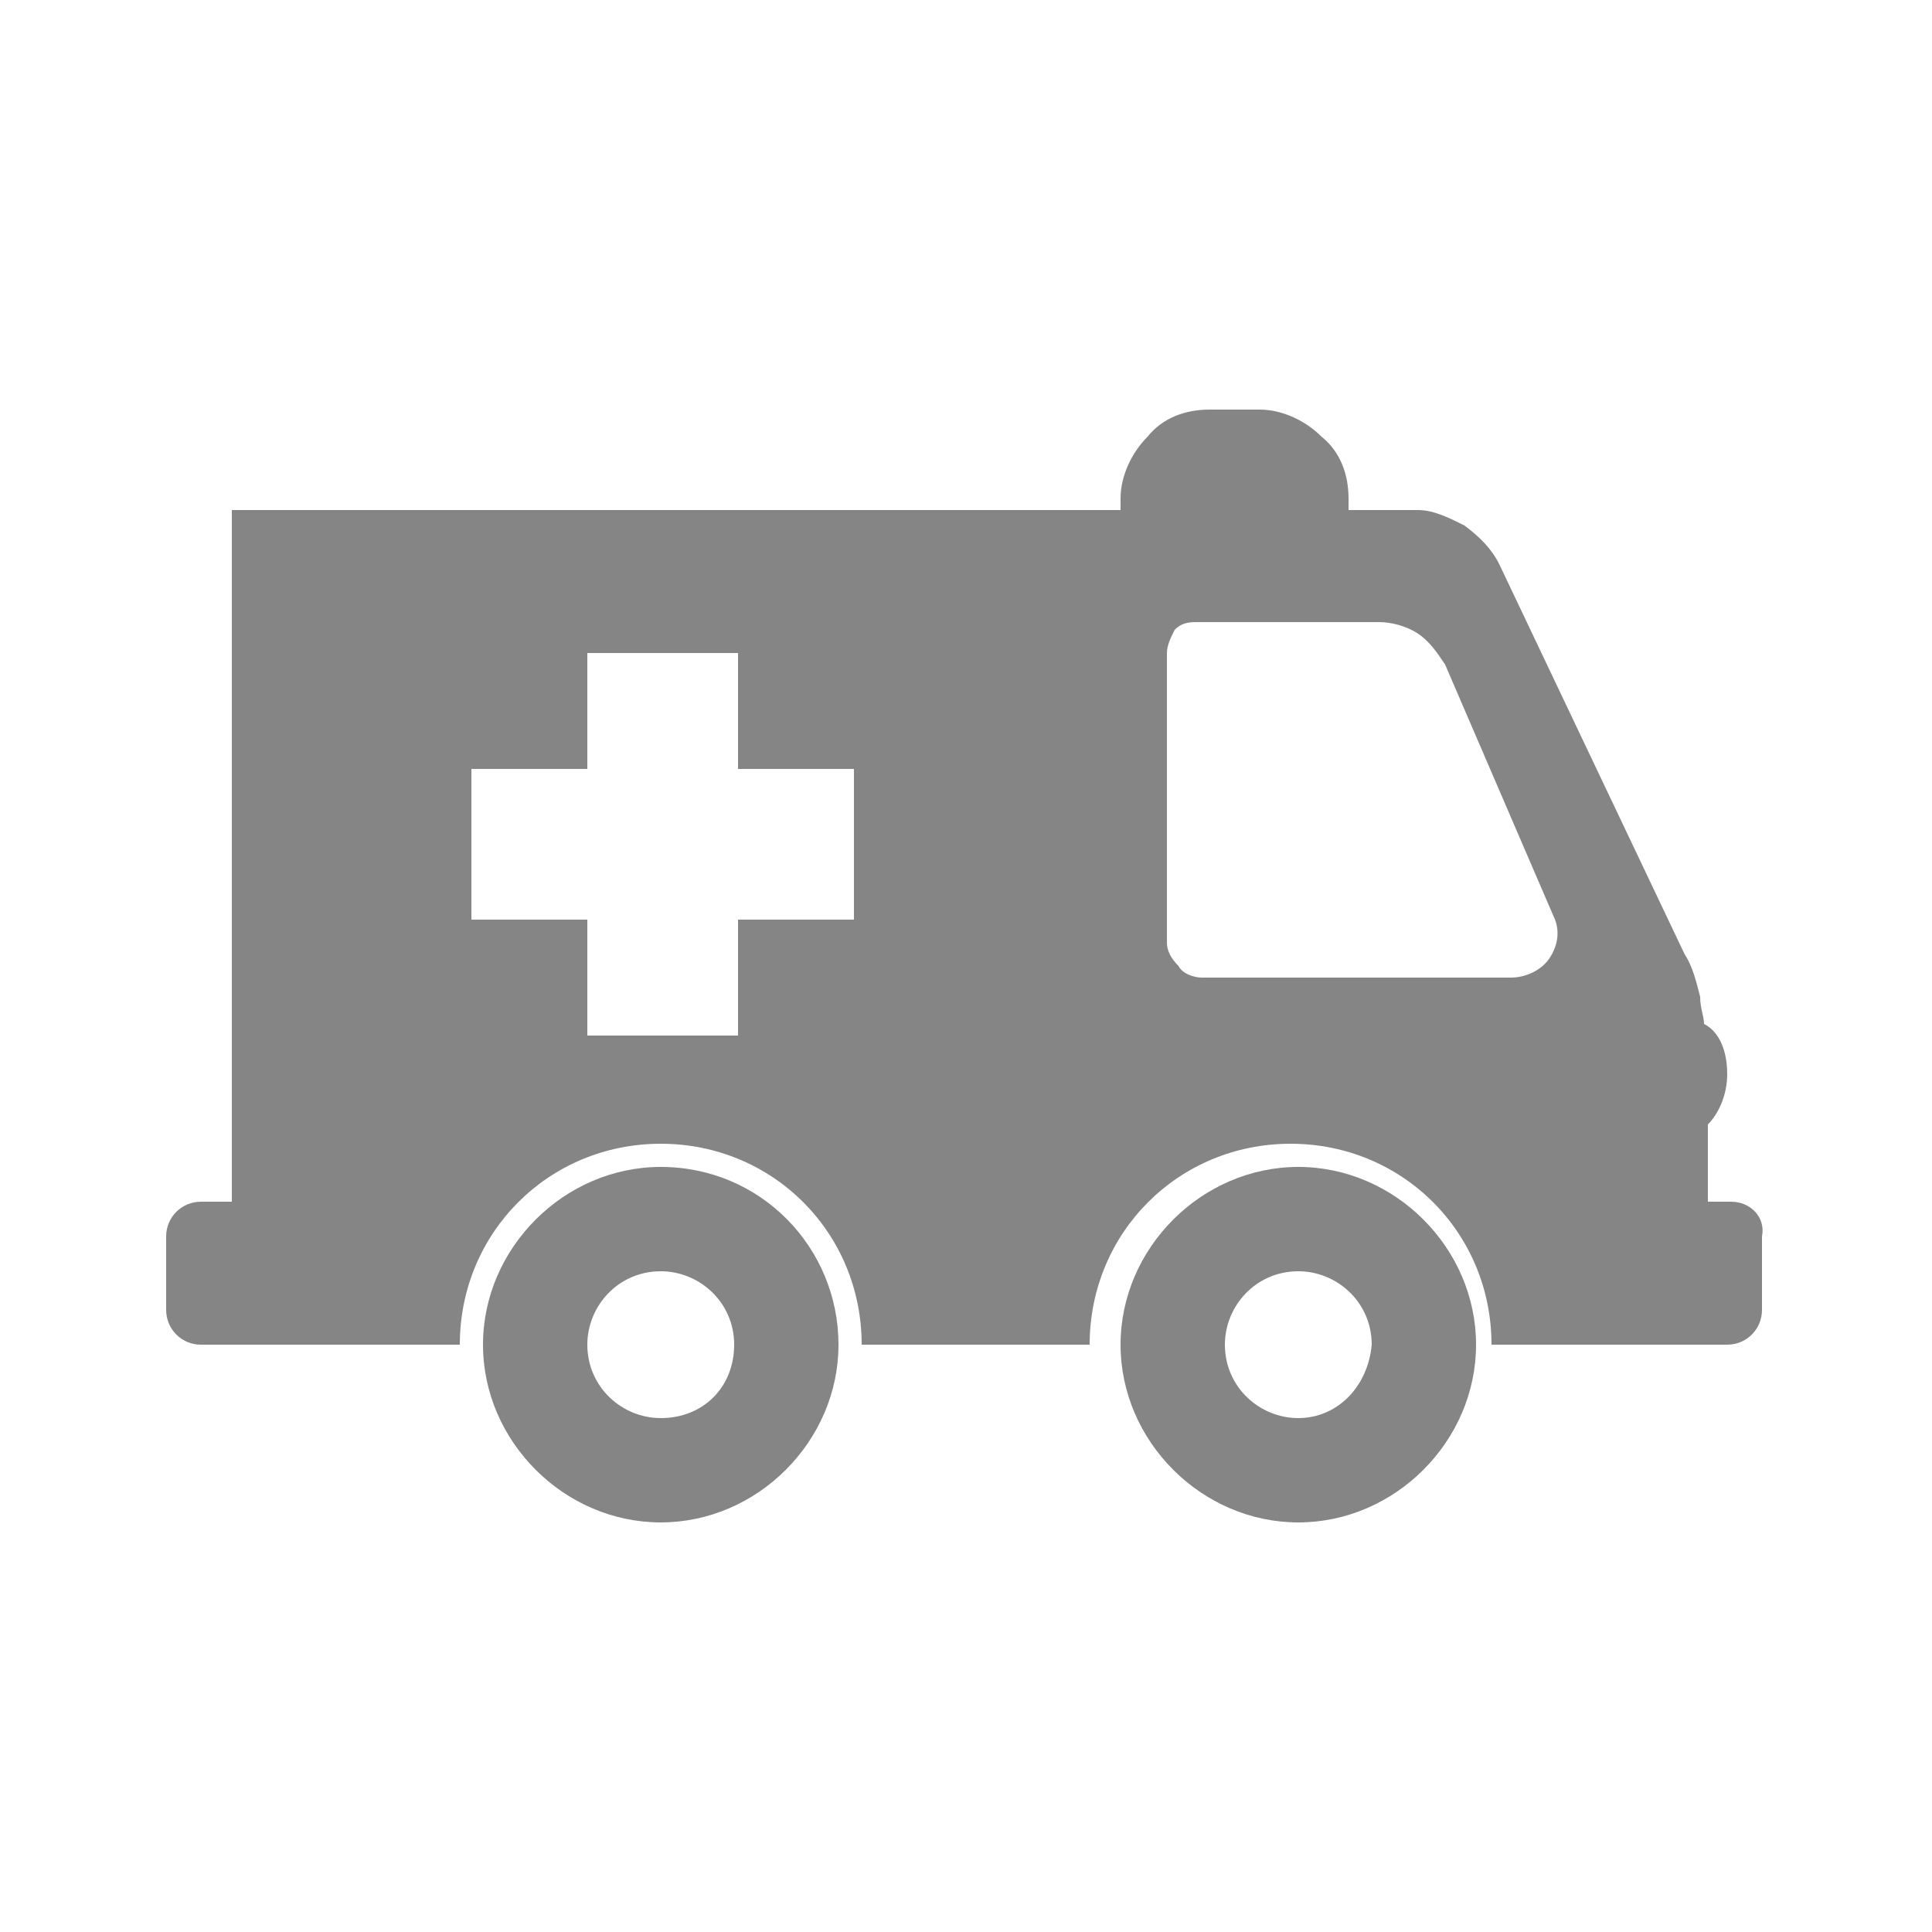
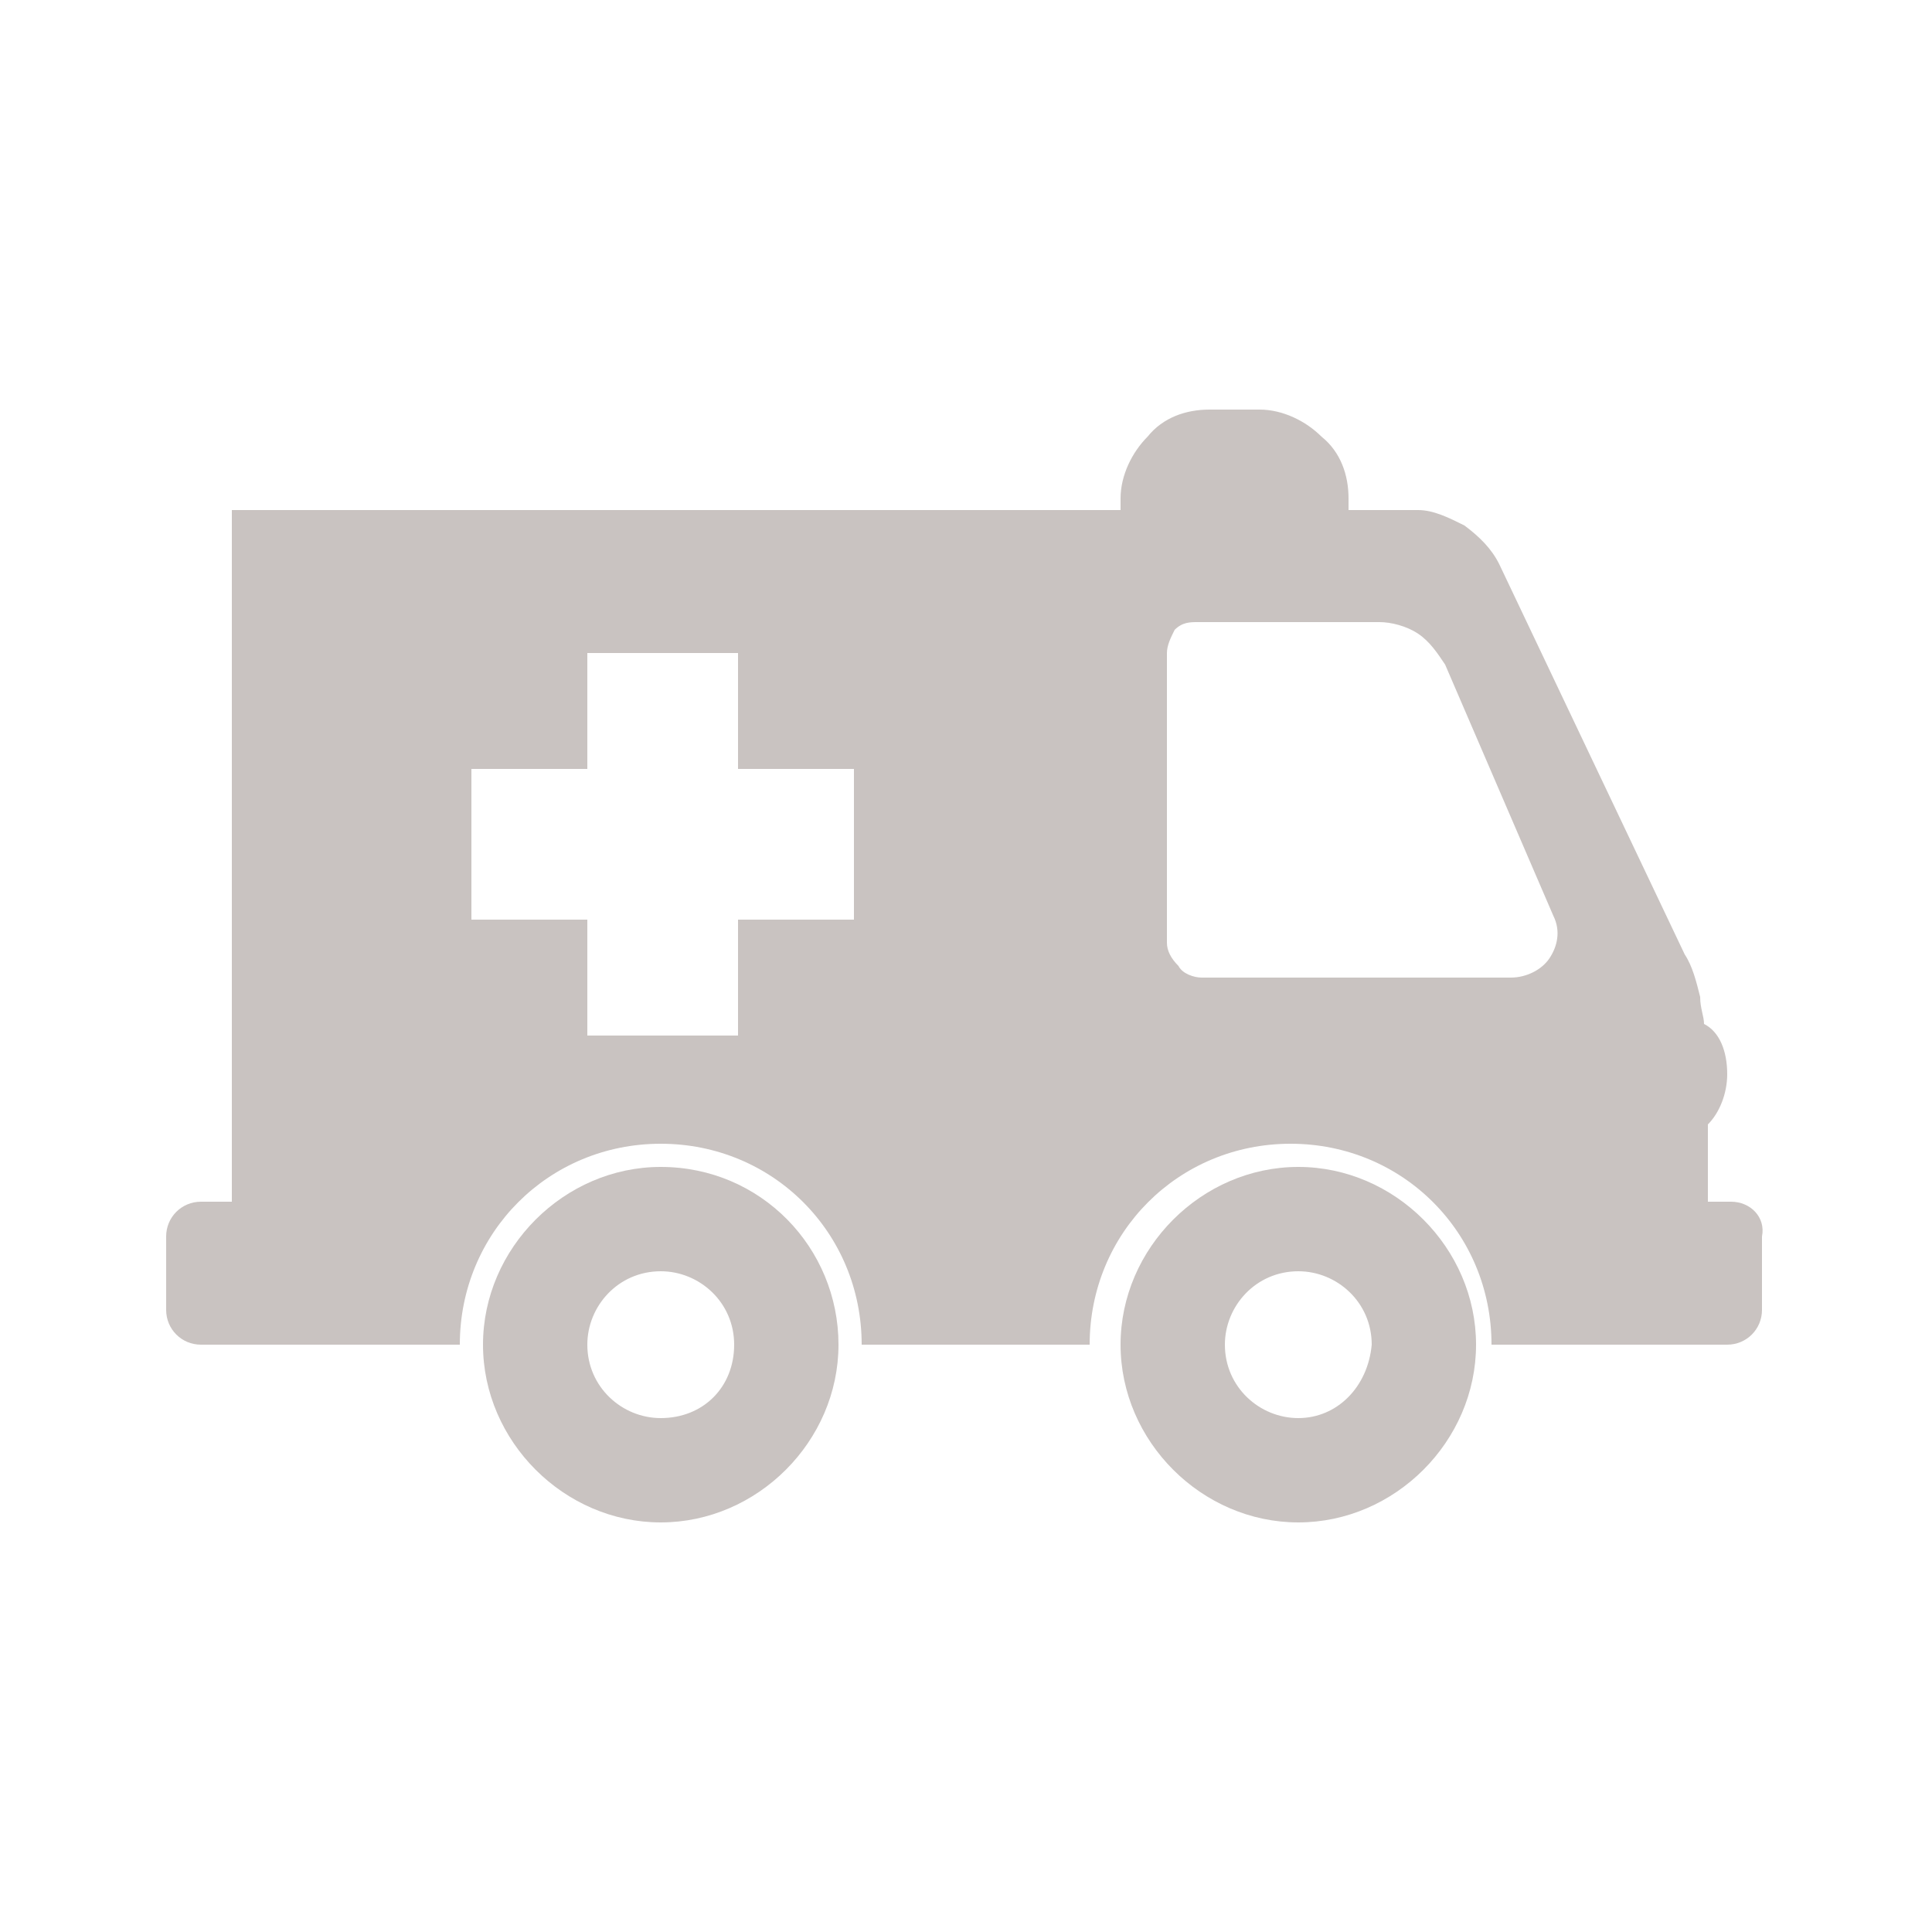
<svg xmlns="http://www.w3.org/2000/svg" version="1.1" id="Layer_1" x="0px" y="0px" viewBox="0 0 50 50" style="enable-background:new 0 0 50 50;" xml:space="preserve">
-   <style type="text/css">
- 	.st0{fill:none;}
- 	.st1{opacity:0.48;enable-background:new    ;}
- </style>
  <g>
-     <path class="st0" d="M50,46c0,2.2-1.8,4-4,4H4c-2.2,0-4-1.8-4-4V4c0-2.2,1.8-4,4-4h42c2.2,0,4,1.8,4,4V46z" />
+     <path style="fill:none;" d="M50,46c0,2.2-1.8,4-4,4H4c-2.2,0-4-1.8-4-4V4c0-2.2,1.8-4,4-4h42c2.2,0,4,1.8,4,4V46z" />
  </g>
-   <g class="st1">
+   <g style="enable-background:new    ;">
    <g>
-       <path d="M17.1,30.2c-2.5,0-4.6,2.1-4.6,4.6c0,2.5,2.1,4.6,4.6,4.6c2.5,0,4.6-2.1,4.6-4.6C21.7,32.3,19.7,30.2,17.1,30.2z     M17.1,36.7c-1,0-1.9-0.8-1.9-1.9c0-1,0.8-1.9,1.9-1.9c1,0,1.9,0.8,1.9,1.9C19,35.9,18.2,36.7,17.1,36.7z" />
-       <path d="M33.6,30.2c-2.5,0-4.6,2.1-4.6,4.6c0,2.5,2.1,4.6,4.6,4.6c2.5,0,4.6-2.1,4.6-4.6C38.2,32.3,36.1,30.2,33.6,30.2z     M33.6,36.7c-1,0-1.9-0.8-1.9-1.9c0-1,0.8-1.9,1.9-1.9c1,0,1.9,0.8,1.9,1.9C35.4,35.9,34.6,36.7,33.6,36.7z" />
-       <path d="M44.8,31.1h-0.6v-2c0.3-0.3,0.5-0.8,0.5-1.3c0-0.6-0.2-1.1-0.6-1.3c0,0,0,0,0,0c0-0.2-0.1-0.4-0.1-0.7    c-0.1-0.4-0.2-0.8-0.4-1.1l-4.8-10.1c-0.2-0.4-0.5-0.7-0.9-1c-0.4-0.2-0.8-0.4-1.2-0.4h-1.8v-0.3c0-0.6-0.2-1.2-0.7-1.6    c-0.4-0.4-1-0.7-1.6-0.7h-1.3c-0.6,0-1.2,0.2-1.6,0.7c-0.4,0.4-0.7,1-0.7,1.6v0.3h-23v17.9H5.2c-0.5,0-0.9,0.4-0.9,0.9v1.9    c0,0.5,0.4,0.9,0.9,0.9h0.9h3.2h2.6c0-2.9,2.3-5.2,5.2-5.2s5.2,2.3,5.2,5.2h5.9c0-2.9,2.3-5.2,5.2-5.2c2.9,0,5.2,2.3,5.2,5.2h2    h3.5h0.6c0.5,0,0.9-0.4,0.9-0.9V32C45.7,31.5,45.3,31.1,44.8,31.1z M22.1,23.8h-3v3h-3.9v-3h-3v-3.9h3v-3h3.9v3h3V23.8z     M31.1,25.3c-0.2,0-0.5-0.1-0.6-0.3c-0.2-0.2-0.3-0.4-0.3-0.6v-7.5c0-0.2,0.1-0.4,0.2-0.6c0.2-0.2,0.4-0.2,0.6-0.2h4.7    c0.3,0,0.7,0.1,1,0.3c0.3,0.2,0.5,0.5,0.7,0.8l2.8,6.5c0.2,0.4,0.1,0.8-0.1,1.1c-0.2,0.3-0.6,0.5-1,0.5L31.1,25.3L31.1,25.3z" />
+       <path style="fill:#C9C3C1;" d="M17.1,30.2c-2.5,0-4.6,2.1-4.6,4.6s2.1,4.6,4.6,4.6s4.6-2.1,4.6-4.6S19.7,30.2,17.1,30.2z     M17.1,36.7c-1,0-1.9-0.8-1.9-1.9c0-1,0.8-1.9,1.9-1.9c1,0,1.9,0.8,1.9,1.9S18.2,36.7,17.1,36.7z" />
+       <path style="fill:#C9C3C1;" d="M33.6,30.2c-2.5,0-4.6,2.1-4.6,4.6s2.1,4.6,4.6,4.6s4.6-2.1,4.6-4.6C38.2,32.3,36.1,30.2,33.6,30.2    z M33.6,36.7c-1,0-1.9-0.8-1.9-1.9c0-1,0.8-1.9,1.9-1.9c1,0,1.9,0.8,1.9,1.9C35.4,35.9,34.6,36.7,33.6,36.7z" />
+       <path style="fill:#C9C3C1;" d="M44.8,31.1h-0.6v-2c0.3-0.3,0.5-0.8,0.5-1.3c0-0.6-0.2-1.1-0.6-1.3l0,0c0-0.2-0.1-0.4-0.1-0.7    c-0.1-0.4-0.2-0.8-0.4-1.1l-4.8-10.1c-0.2-0.4-0.5-0.7-0.9-1c-0.4-0.2-0.8-0.4-1.2-0.4h-1.8v-0.3c0-0.6-0.2-1.2-0.7-1.6    c-0.4-0.4-1-0.7-1.6-0.7h-1.3c-0.6,0-1.2,0.2-1.6,0.7c-0.4,0.4-0.7,1-0.7,1.6v0.3H6v17.9H5.2c-0.5,0-0.9,0.4-0.9,0.9v1.9    c0,0.5,0.4,0.9,0.9,0.9h0.9h3.2h2.6c0-2.9,2.3-5.2,5.2-5.2s5.2,2.3,5.2,5.2h5.9c0-2.9,2.3-5.2,5.2-5.2s5.2,2.3,5.2,5.2h2h3.5h0.6    c0.5,0,0.9-0.4,0.9-0.9V32C45.7,31.5,45.3,31.1,44.8,31.1z M22.1,23.8h-3v3h-3.9v-3h-3v-3.9h3v-3h3.9v3h3V23.8z M31.1,25.3    c-0.2,0-0.5-0.1-0.6-0.3c-0.2-0.2-0.3-0.4-0.3-0.6v-7.5c0-0.2,0.1-0.4,0.2-0.6c0.2-0.2,0.4-0.2,0.6-0.2h4.7c0.3,0,0.7,0.1,1,0.3    c0.3,0.2,0.5,0.5,0.7,0.8l2.8,6.5c0.2,0.4,0.1,0.8-0.1,1.1c-0.2,0.3-0.6,0.5-1,0.5L31.1,25.3L31.1,25.3z" />
    </g>
  </g>
+   <path style="fill:#C9C3C1;enable-background:new    ;" d="M116.4,18.6l1.4-1.8l-1.4-1.1l-1.1,1.4l0,0l0,0l-1.1-1.4l-1.4,1.1l1.4,1.8  L95.7,44.7h12.9c4.6-4,6.7-9.1,6.7-9.1h0.1c0,0,2,4.9,6.5,9.1h11.3L116.4,18.6z" />
</svg>
